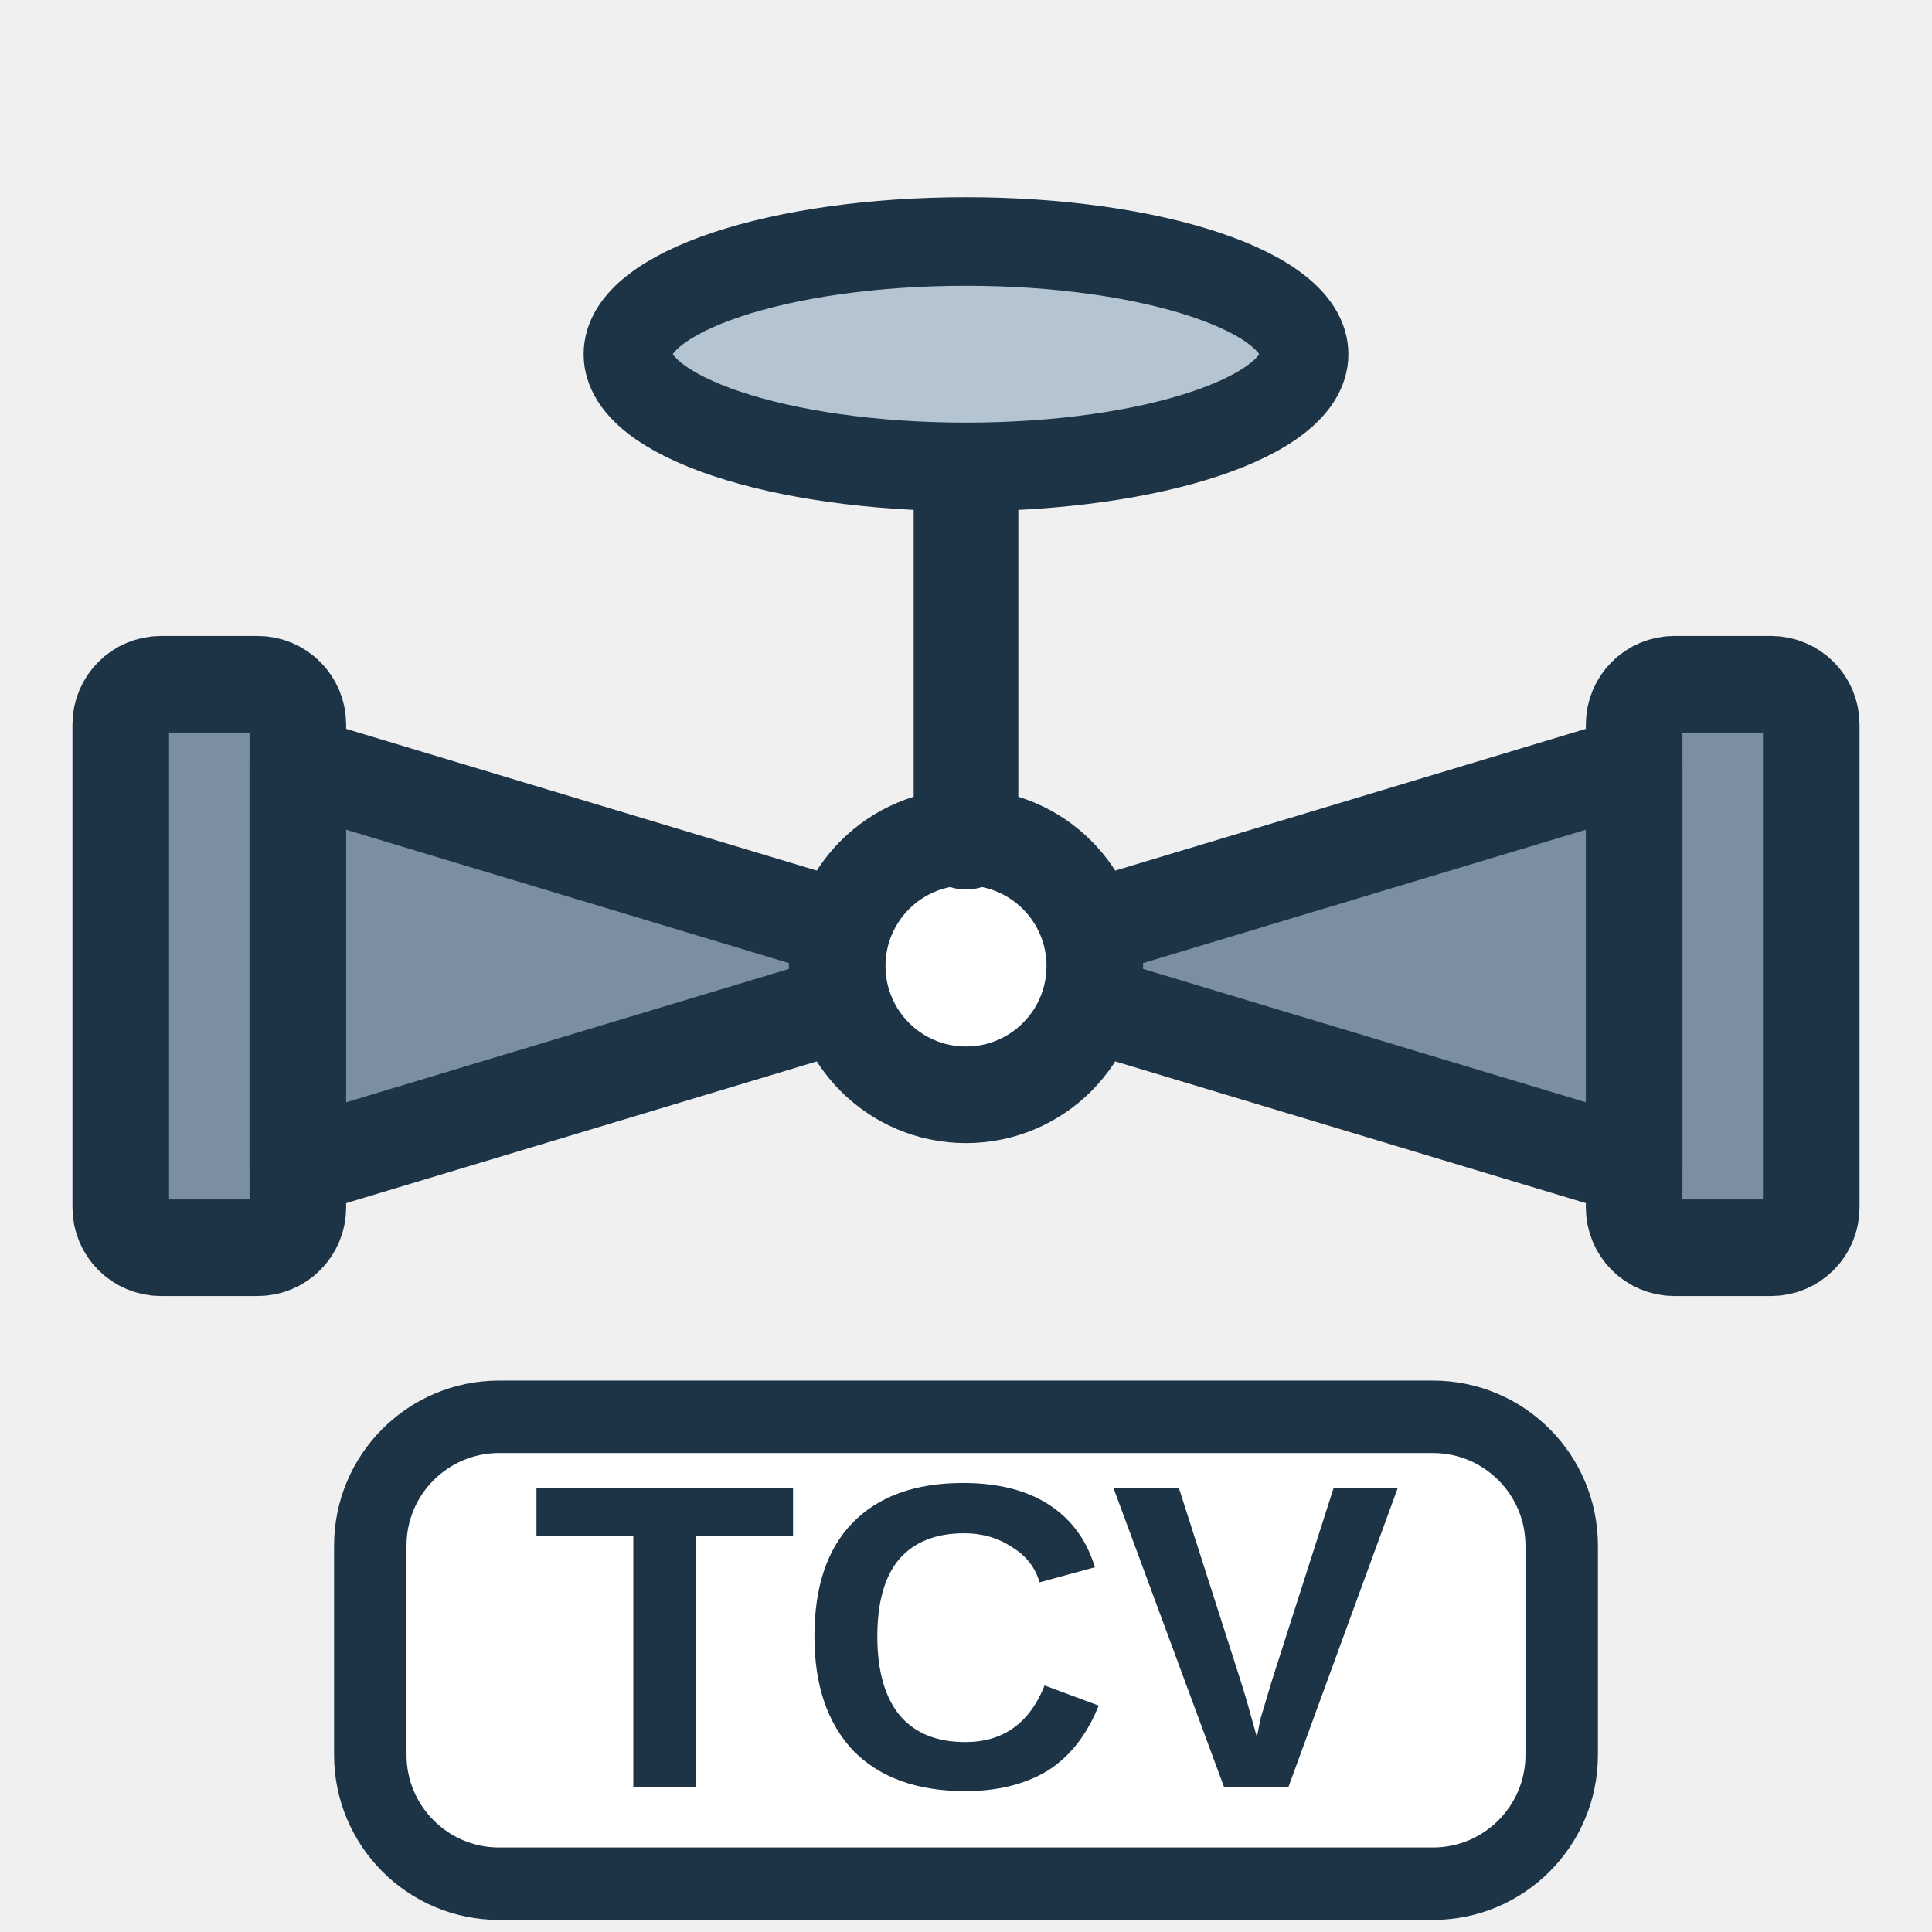
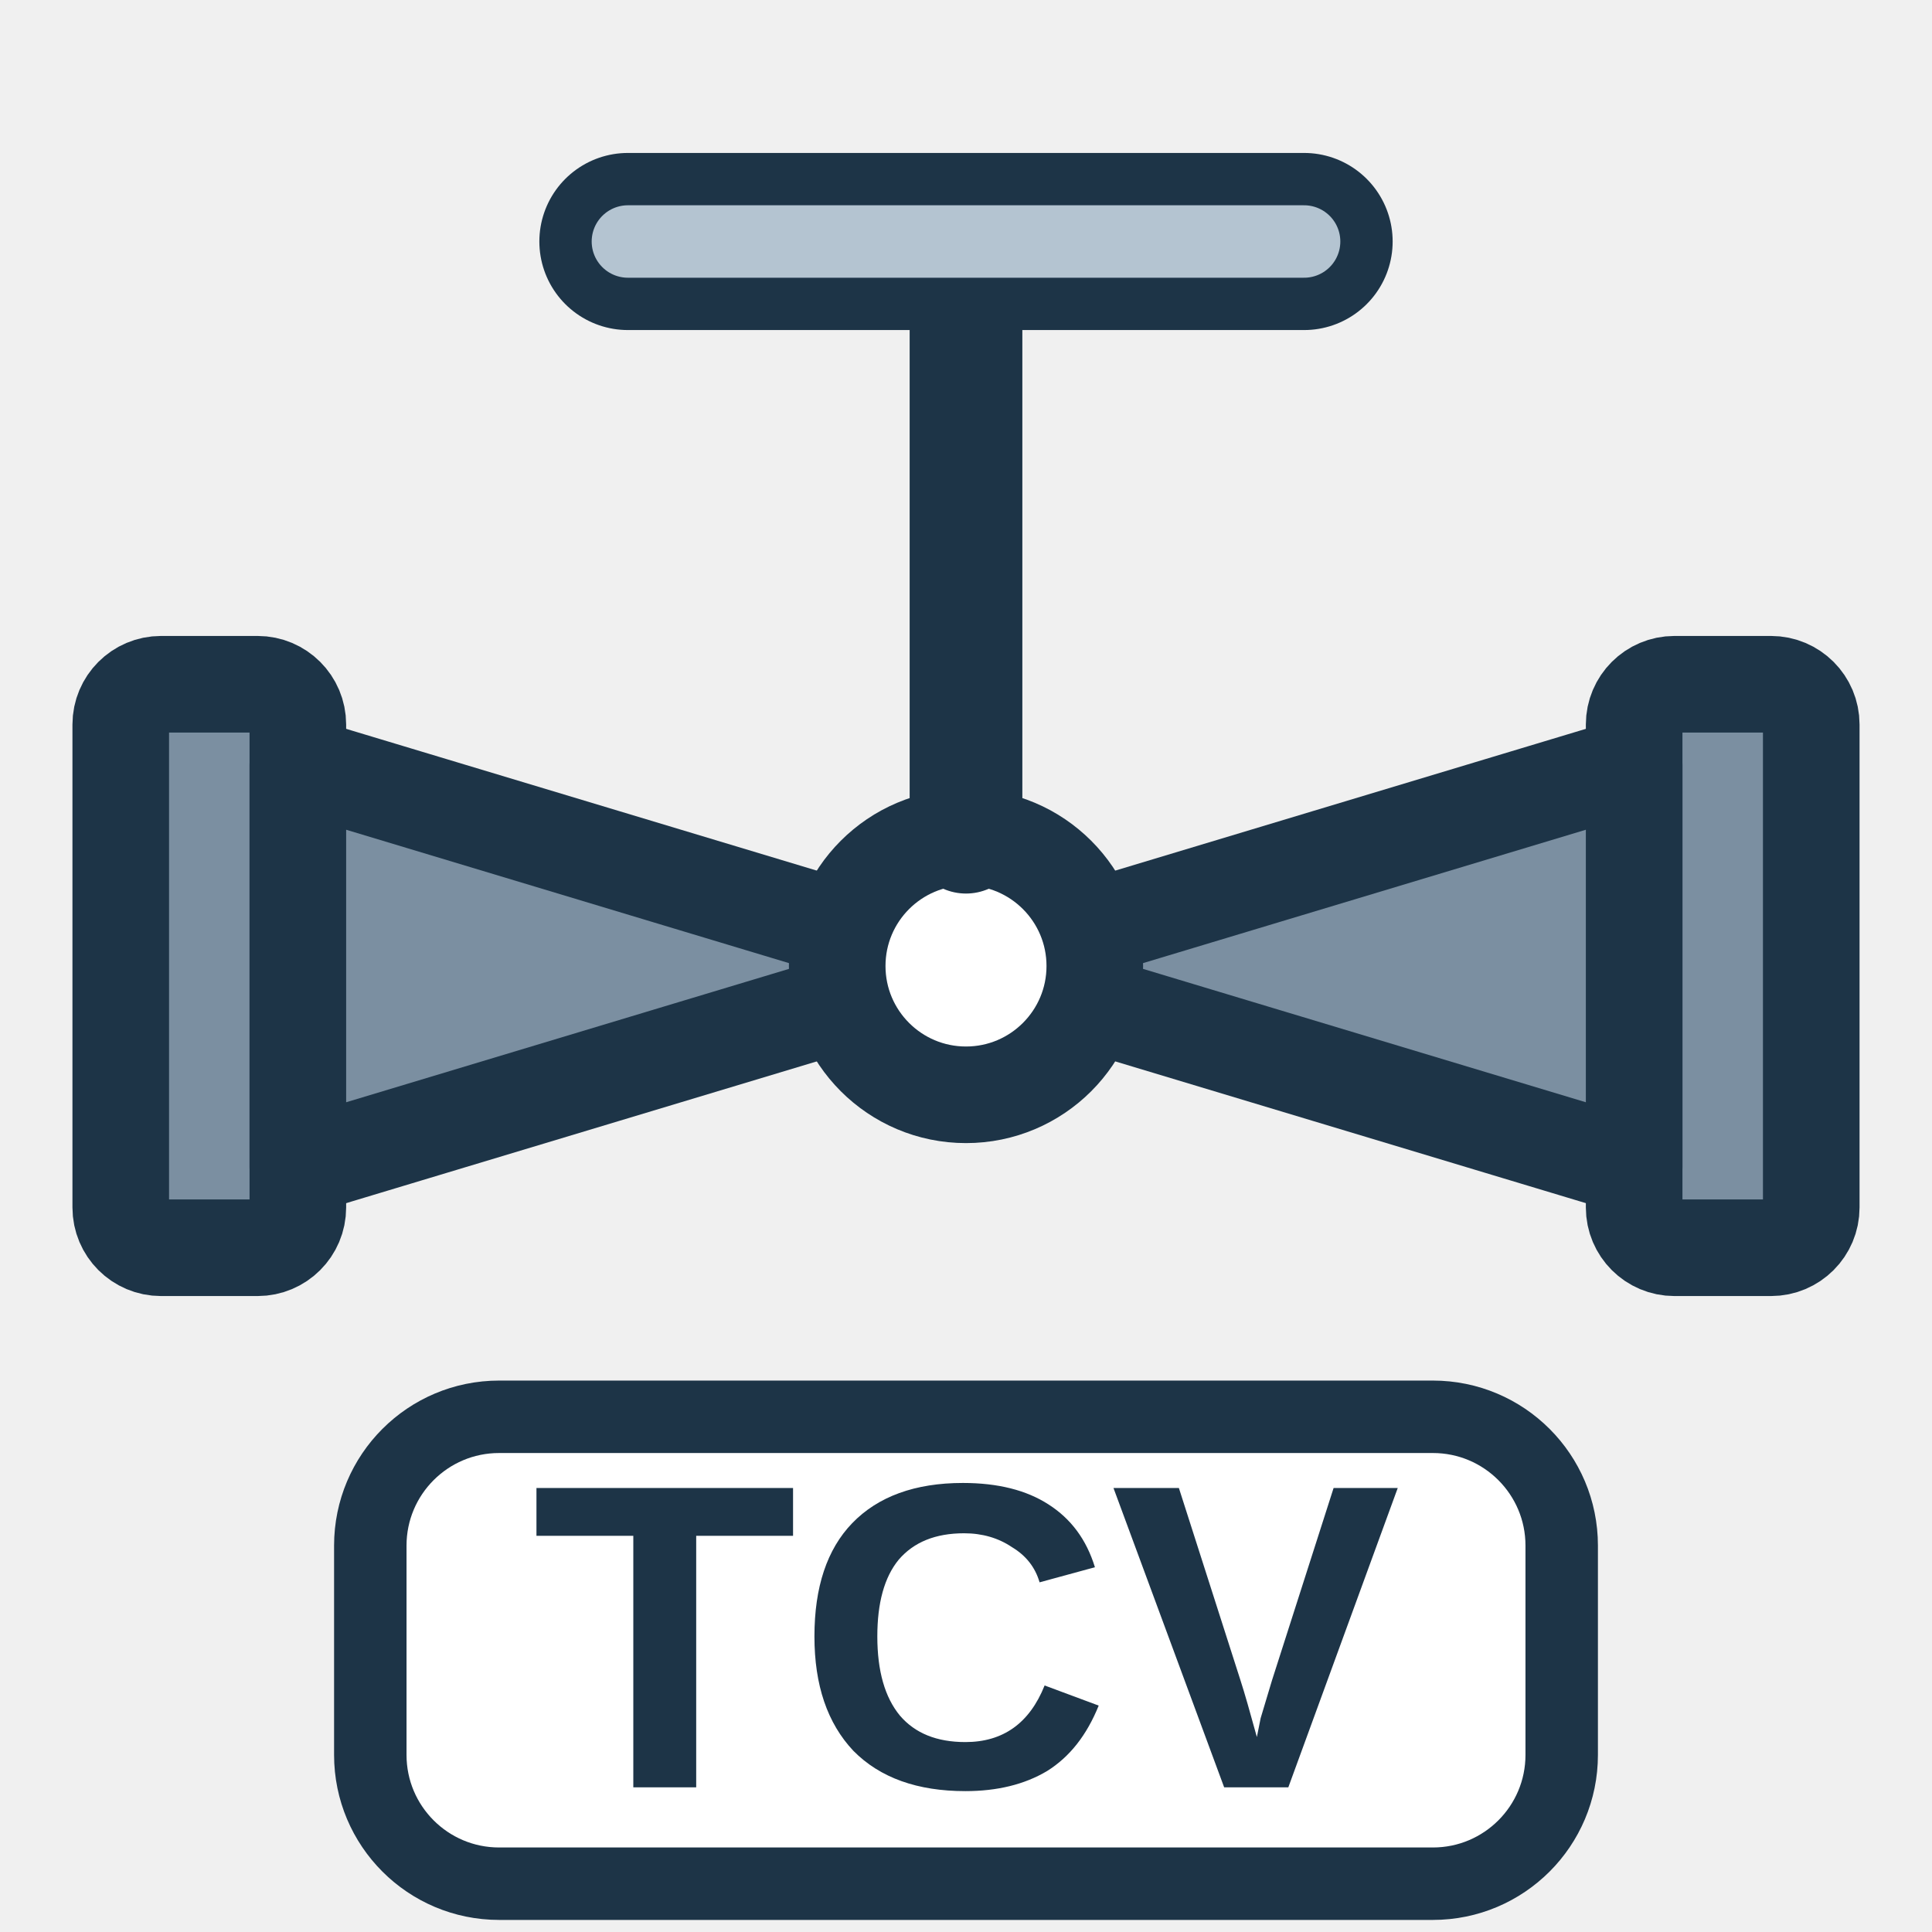
<svg xmlns="http://www.w3.org/2000/svg" viewBox="0 0 24 24">
  <rect x="1.5" y="8.5" width="2.2" height="7" rx="0.5" fill="#7b8fa1" stroke="#1d3447" stroke-width="1.2" />
  <rect x="20.3" y="8.5" width="2.2" height="7" rx="0.5" fill="#7b8fa1" stroke="#1d3447" stroke-width="1.2" />
  <path d="M3.7 9.5 L12 12 L3.7 14.5 Z M20.3 9.5 L12 12 L20.3 14.5 Z" fill="#7b8fa1" stroke="#1d3447" stroke-width="1.2" stroke-linejoin="round" stroke-linecap="round" />
  <circle cx="12" cy="12" r="1.6" fill="#ffffff" stroke="#1d3447" stroke-width="1.2" />
-   <path d="M12 10.4 V5.2" fill="none" stroke="#1d3447" stroke-width="1.3" stroke-linejoin="round" stroke-linecap="round" />
-   <ellipse cx="12" cy="4.4" rx="4.2" ry="1.4" fill="#b4c4d1" stroke="#1d3447" stroke-width="1.1" />
  <rect x="4.6" y="17.6" width="14.8" height="5.8" rx="1.6" fill="#ffffff" stroke="#1d3447" stroke-width="0.9" />
  <text x="12" y="22.2" font-family="Segoe UI, Arial" font-size="5.4" font-weight="800" fill="#1d3447" text-anchor="middle">TCV</text>
+   <path d="M12 10.4 V3.2" fill="none" stroke="#1d3447" stroke-width="1.4" stroke-linejoin="round" stroke-linecap="round" />
+   <path d="M7.8 3 H16.2" fill="none" stroke="#1d3447" stroke-width="2.2" stroke-linejoin="round" stroke-linecap="round" />
+   <path d="M7.8 3 H16.2" fill="none" stroke="#b4c4d1" stroke-width="0.9" stroke-linejoin="round" stroke-linecap="round" />
</svg>
